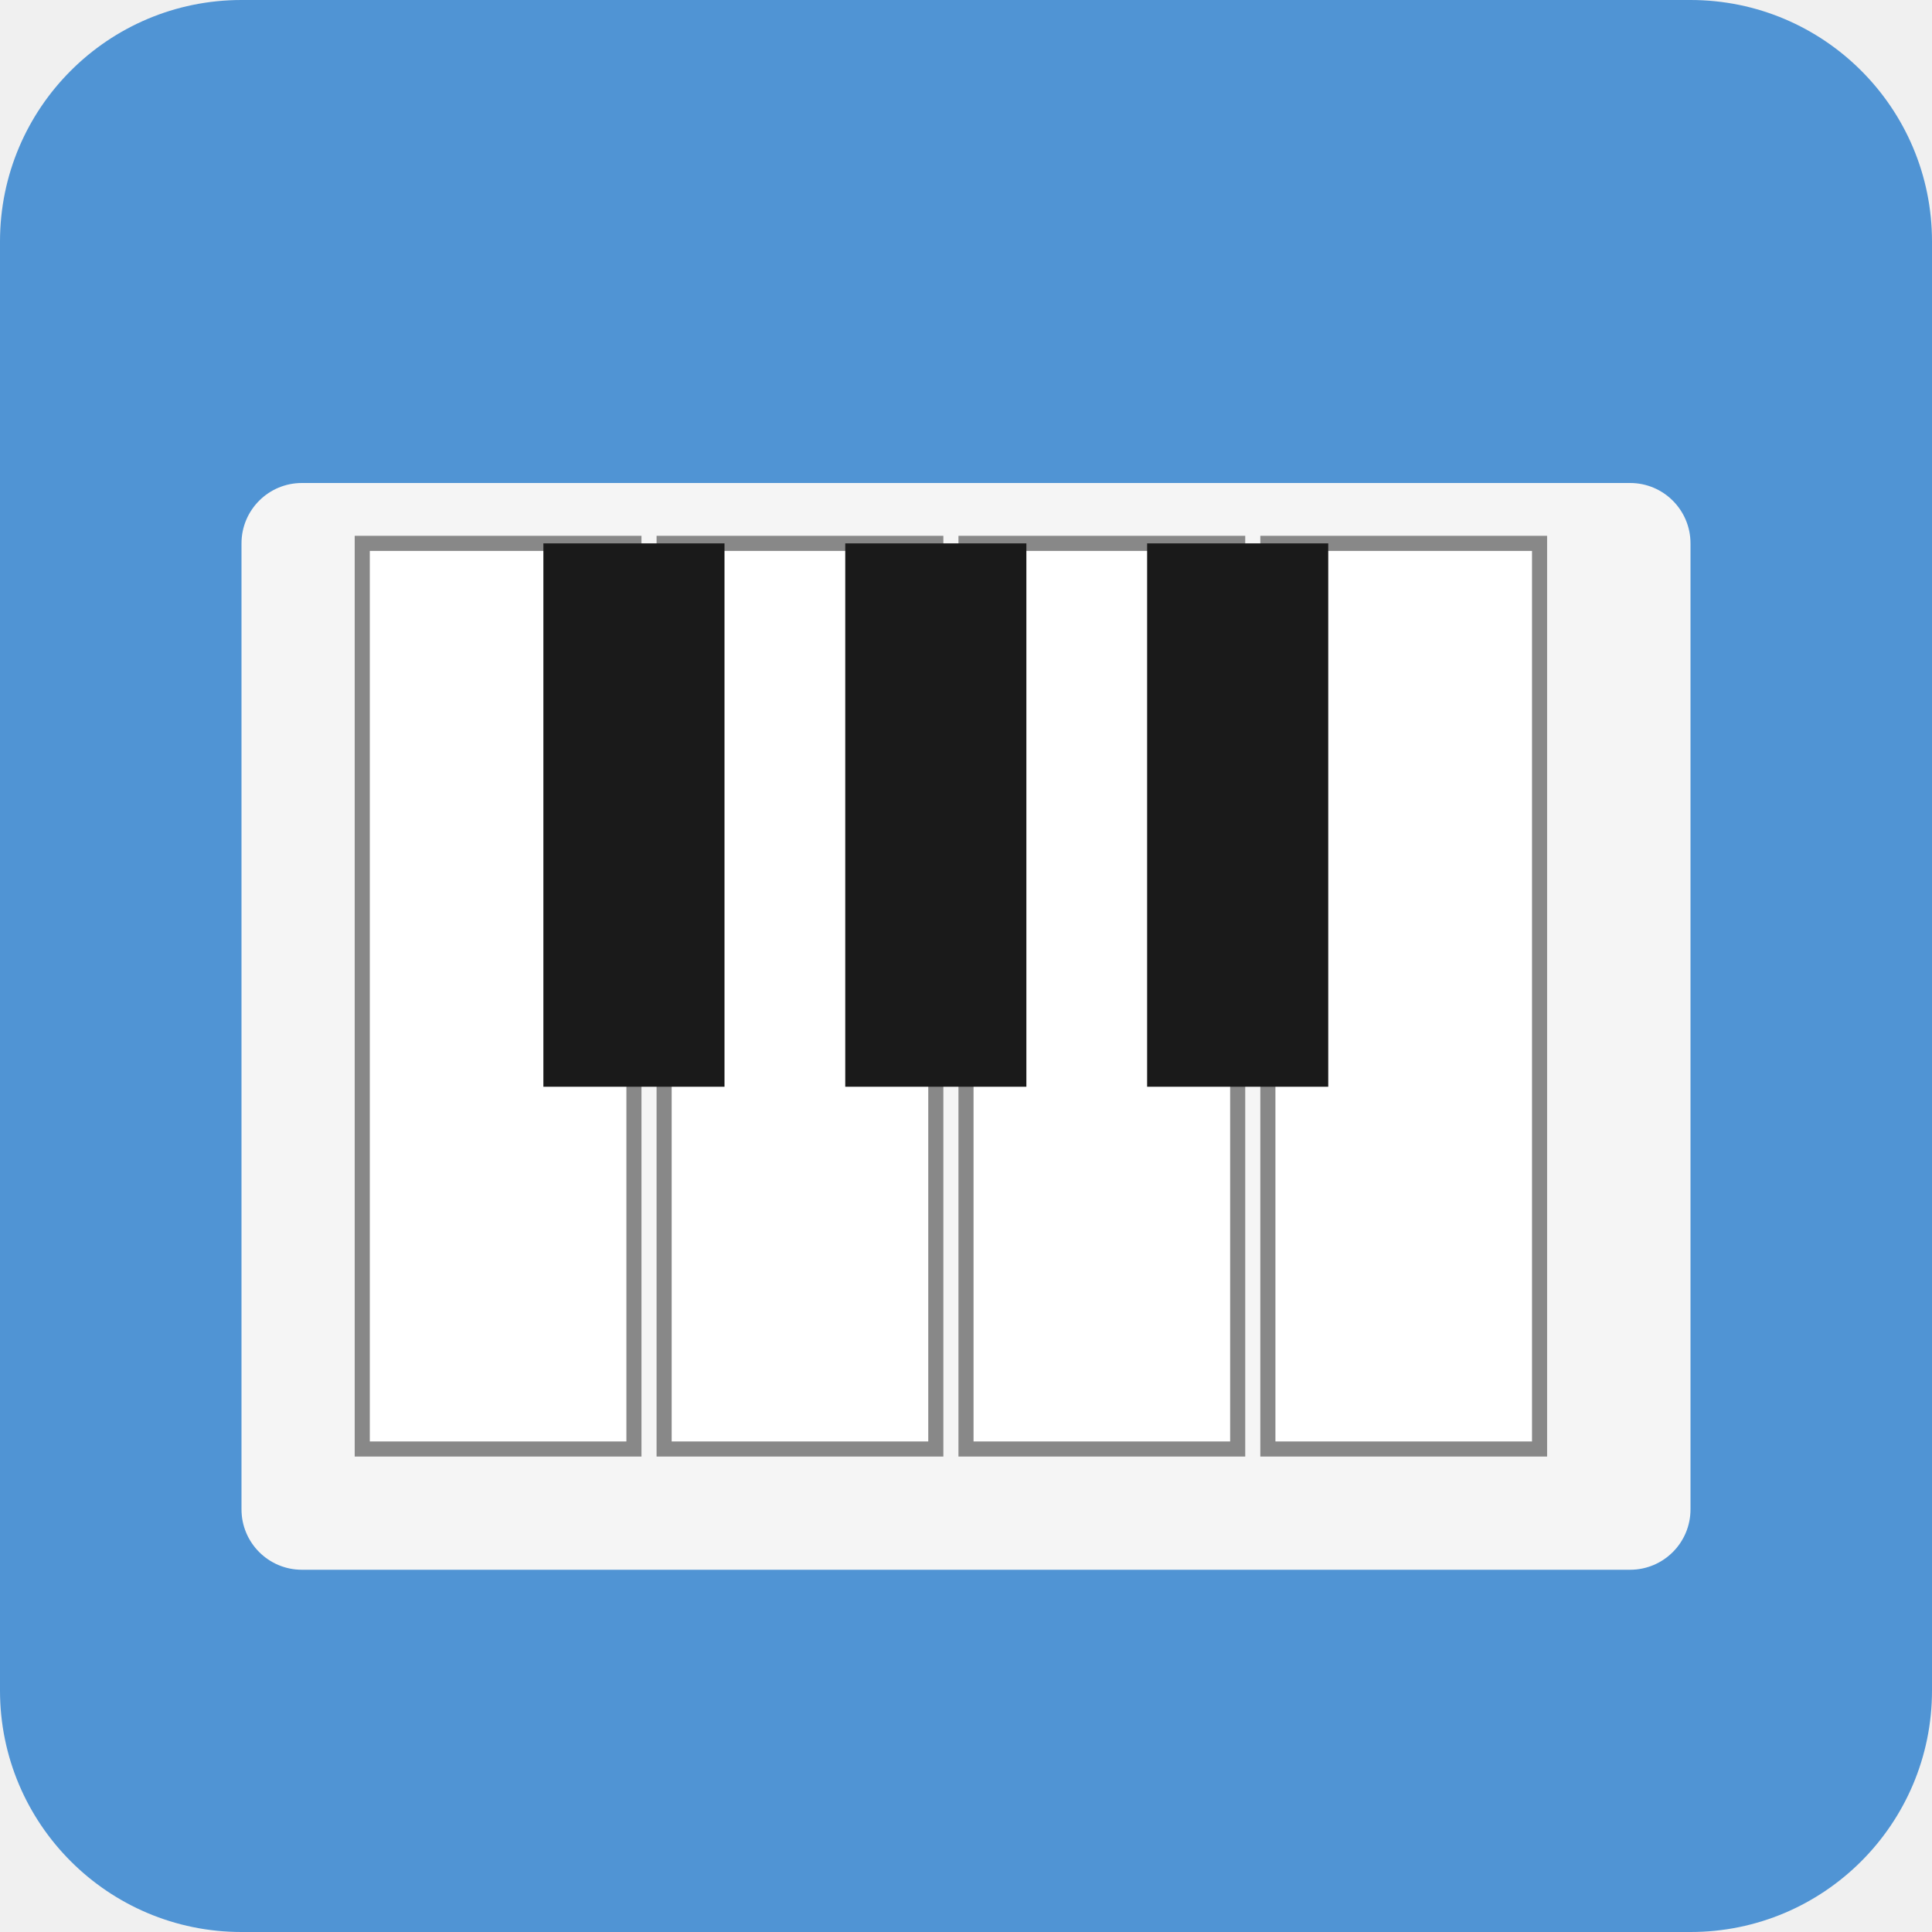
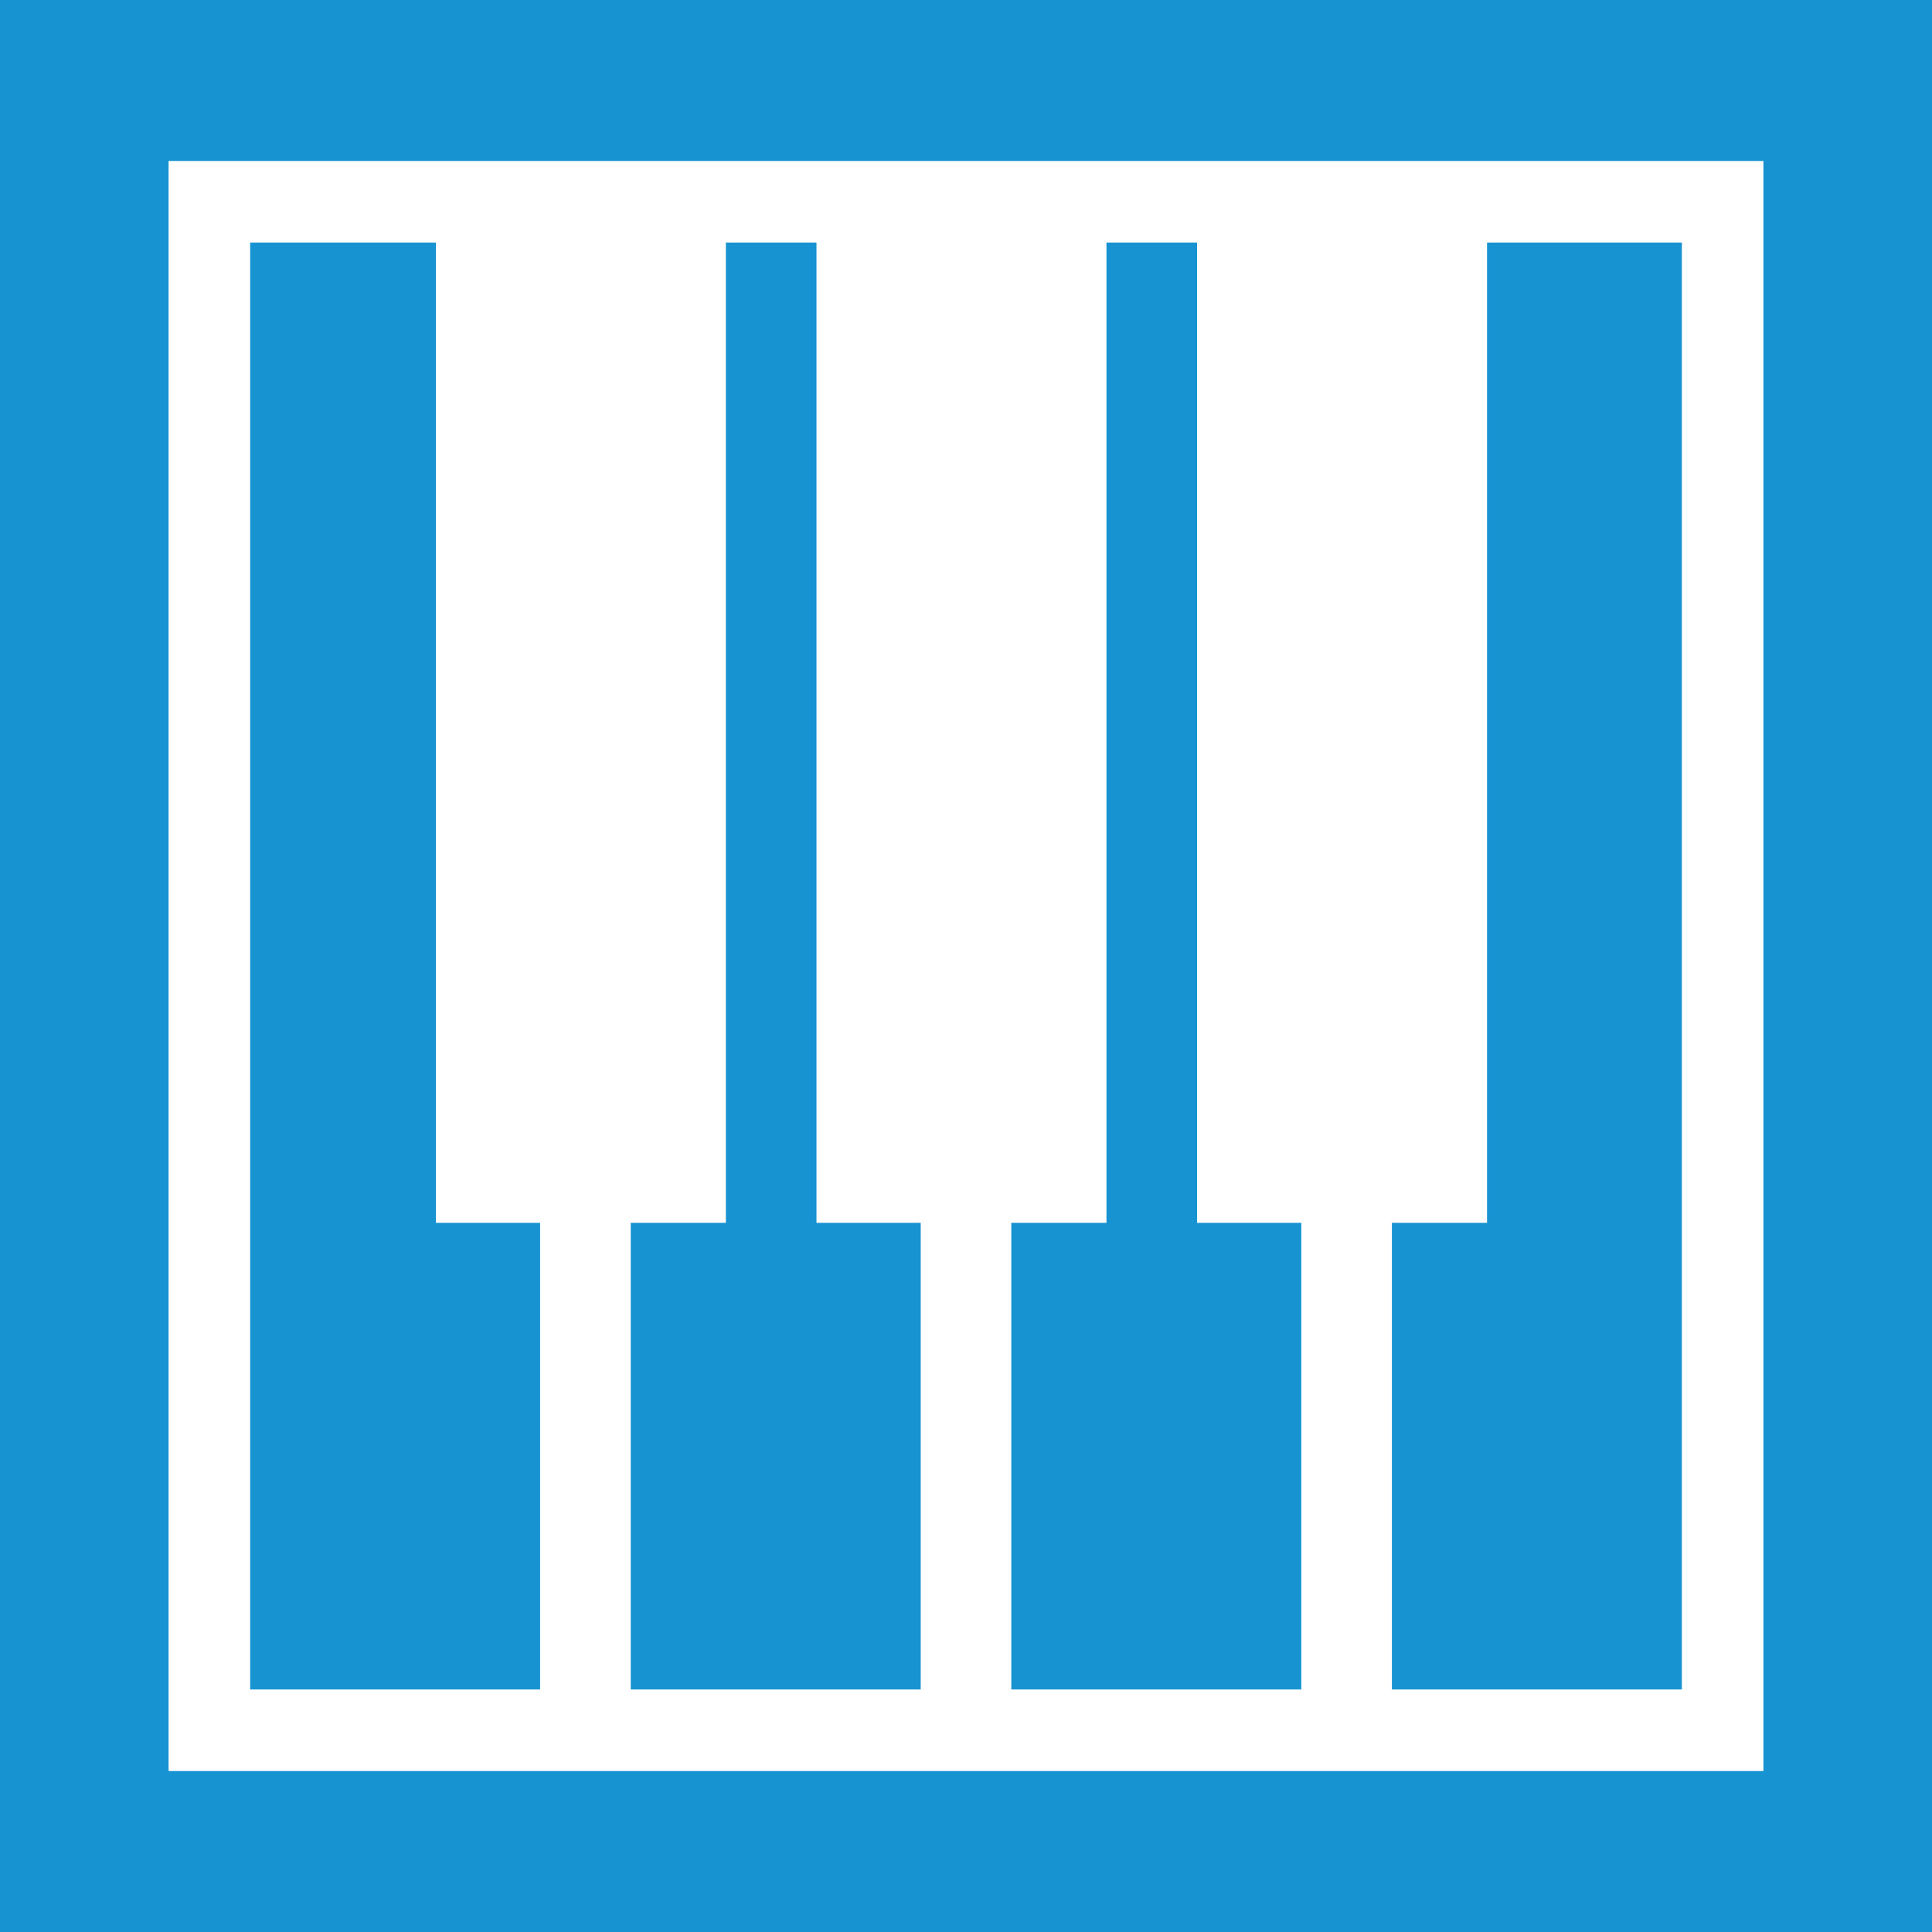
- <svg xmlns="http://www.w3.org/2000/svg" width="512" height="512" viewBox="0 0 512 512">
-   <rect width="512" height="512" fill="#5094d4" rx="64" />
-   <rect x="64" y="128" width="384" height="288" fill="#f5f5f5" rx="16" />
-   <rect x="96" y="144" width="72" height="240" fill="#ffffff" stroke="#888" stroke-width="4" />
-   <rect x="176" y="144" width="72" height="240" fill="#ffffff" stroke="#888" stroke-width="4" />
-   <rect x="256" y="144" width="72" height="240" fill="#ffffff" stroke="#888" stroke-width="4" />
-   <rect x="336" y="144" width="72" height="240" fill="#ffffff" stroke="#888" stroke-width="4" />
-   <rect x="144" y="144" width="48" height="144" fill="#1a1a1a" />
-   <rect x="224" y="144" width="48" height="144" fill="#1a1a1a" />
-   <rect x="304" y="144" width="48" height="144" fill="#1a1a1a" />
+ <svg xmlns="http://www.w3.org/2000/svg" width="512" height="512" viewBox="-31.4 -31.4 376.84 376.84">
+   <rect x="-31.4" y="-31.4" width="376.84" height="376.84" rx="0" fill="#1793D1" />
+   <g fill="#ffffff">
+     <path d="M89.859,314.043h60.092h14.142h60.092h14.142h74.233V0h-74.233h-14.142h-60.092h-14.142H89.859H75.717H1.484v314.043 h74.233H89.859z M296.652,298.136h-56.561v-91.021h18.559V15.907h38.002V298.136z M222.418,207.115v91.021h-56.561v-91.021h18.559 V15.907h17.673v191.208H222.418z M148.185,207.115v91.021H91.625v-91.021h18.559V15.907h17.673v191.208H148.185z M73.952,298.136 H17.391V15.907h36.231v191.208h20.33V298.136z" />
+   </g>
</svg>
